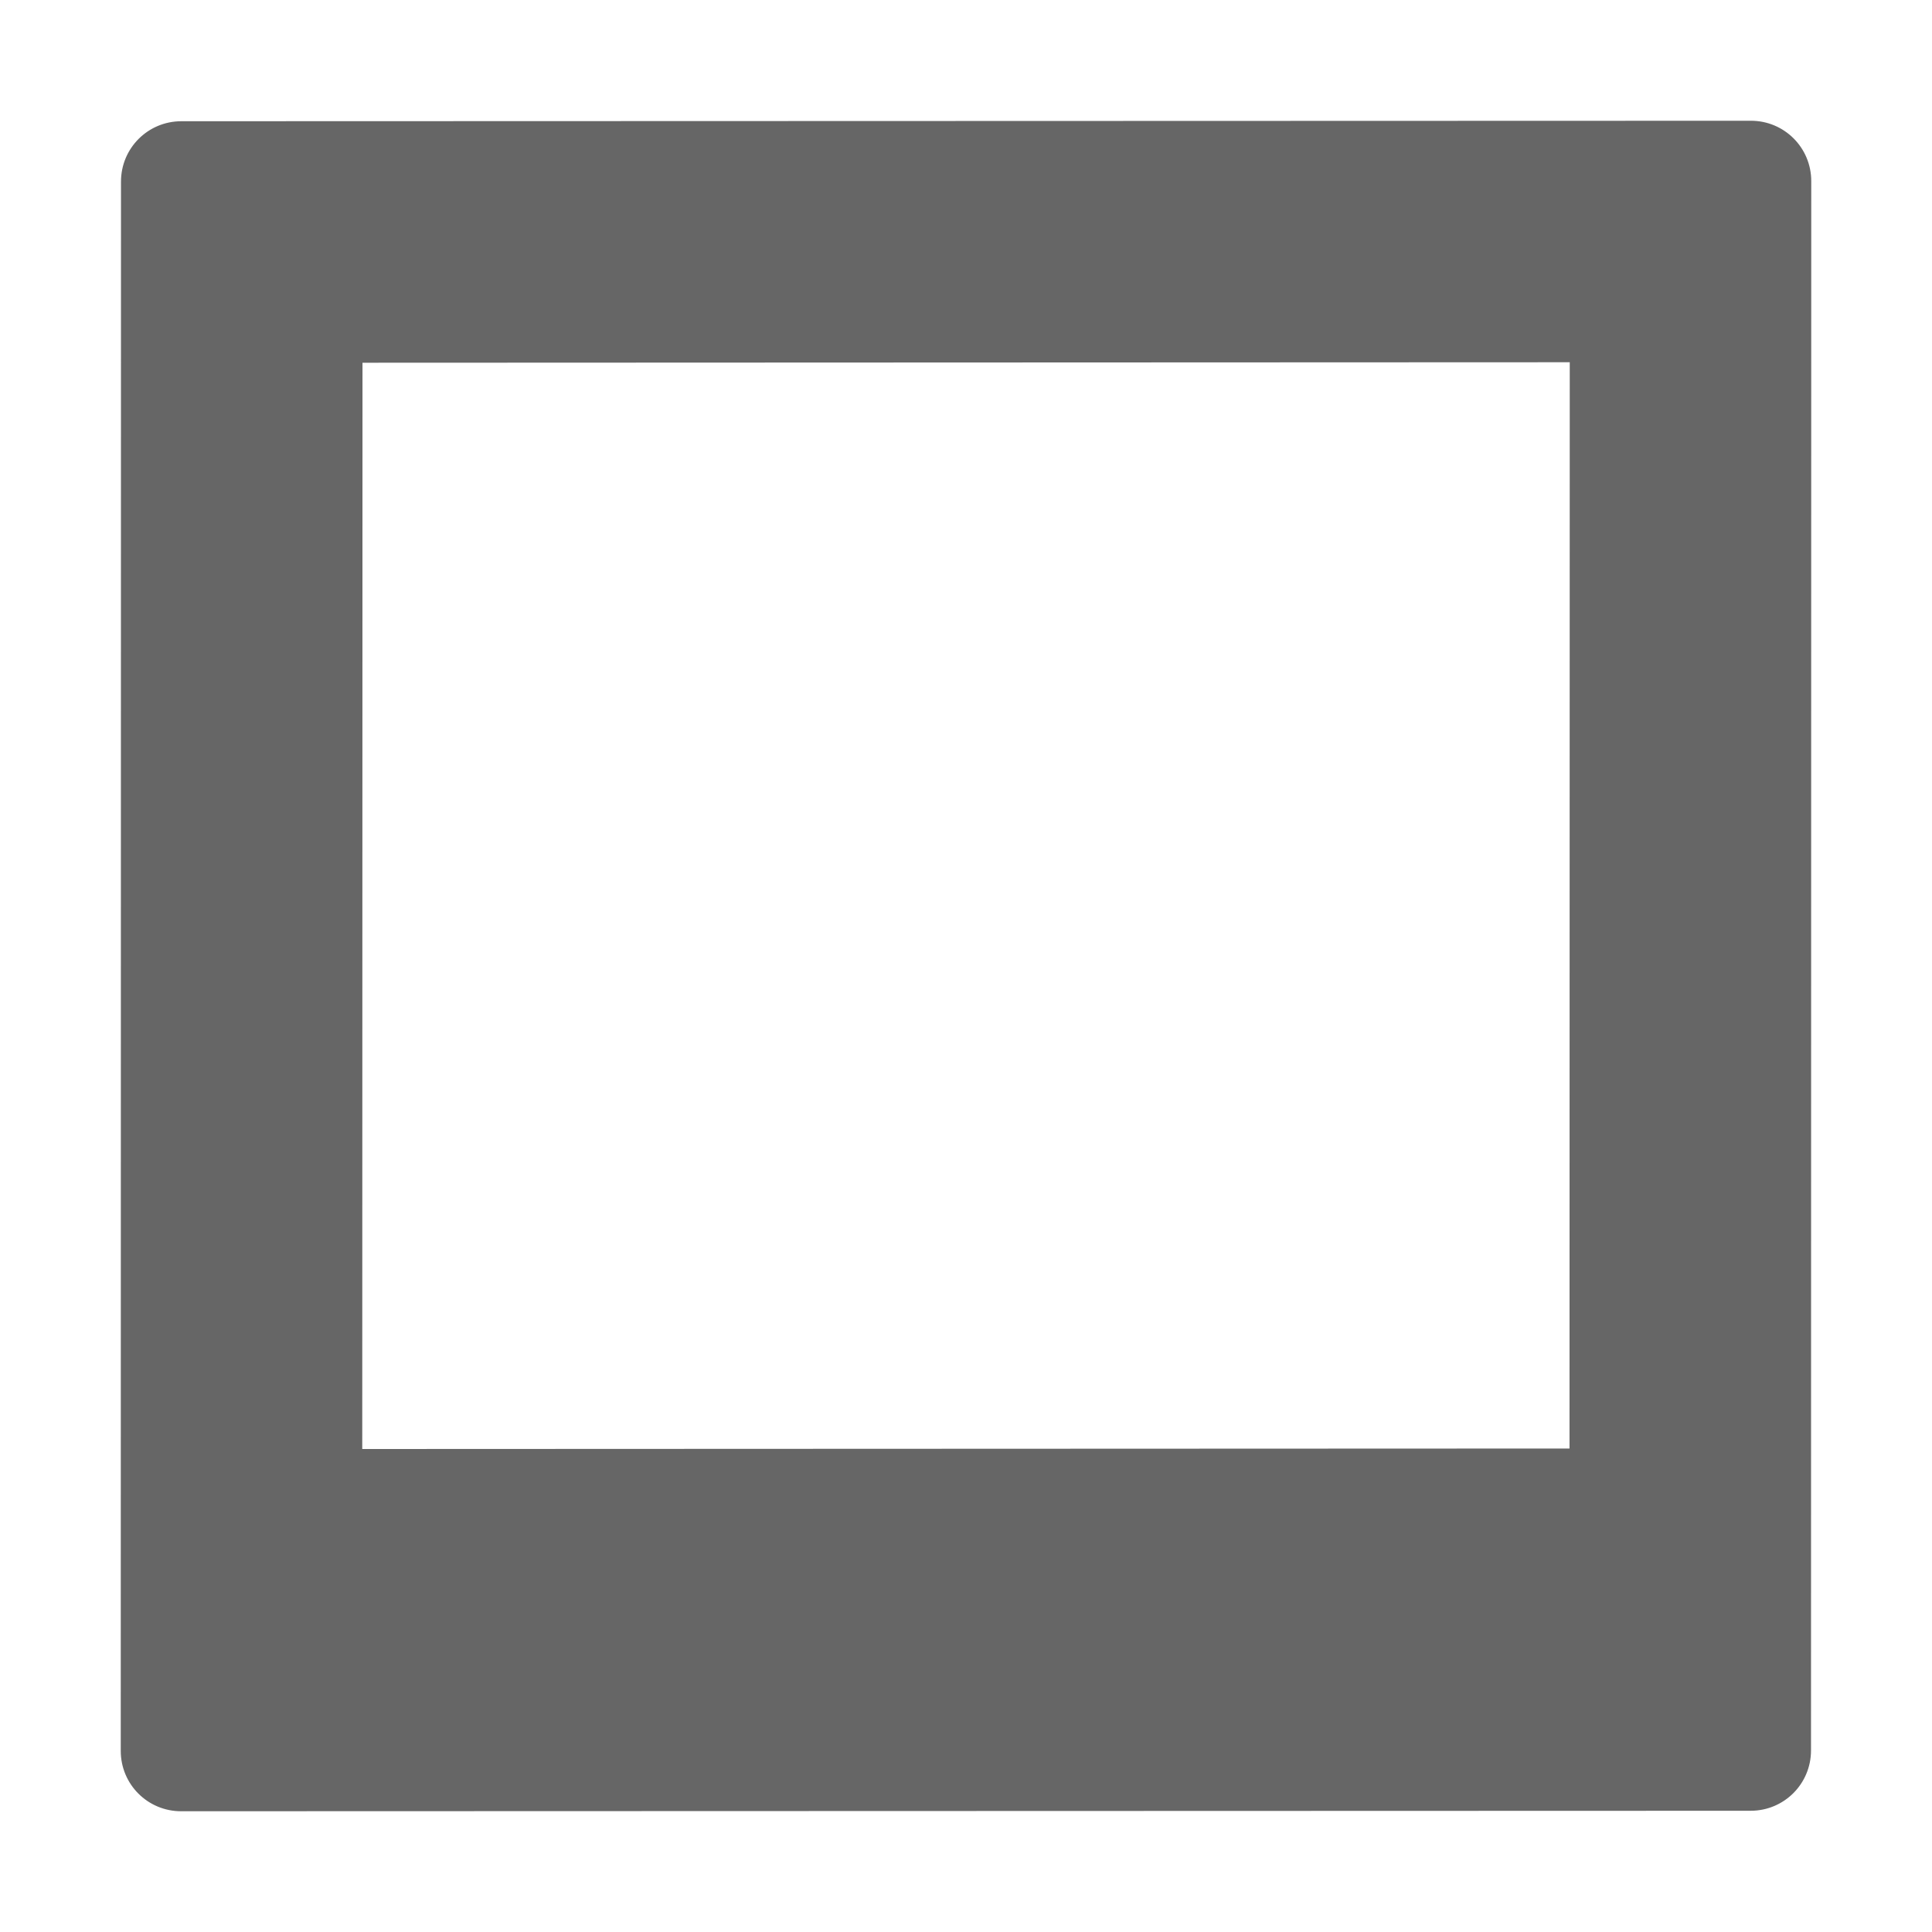
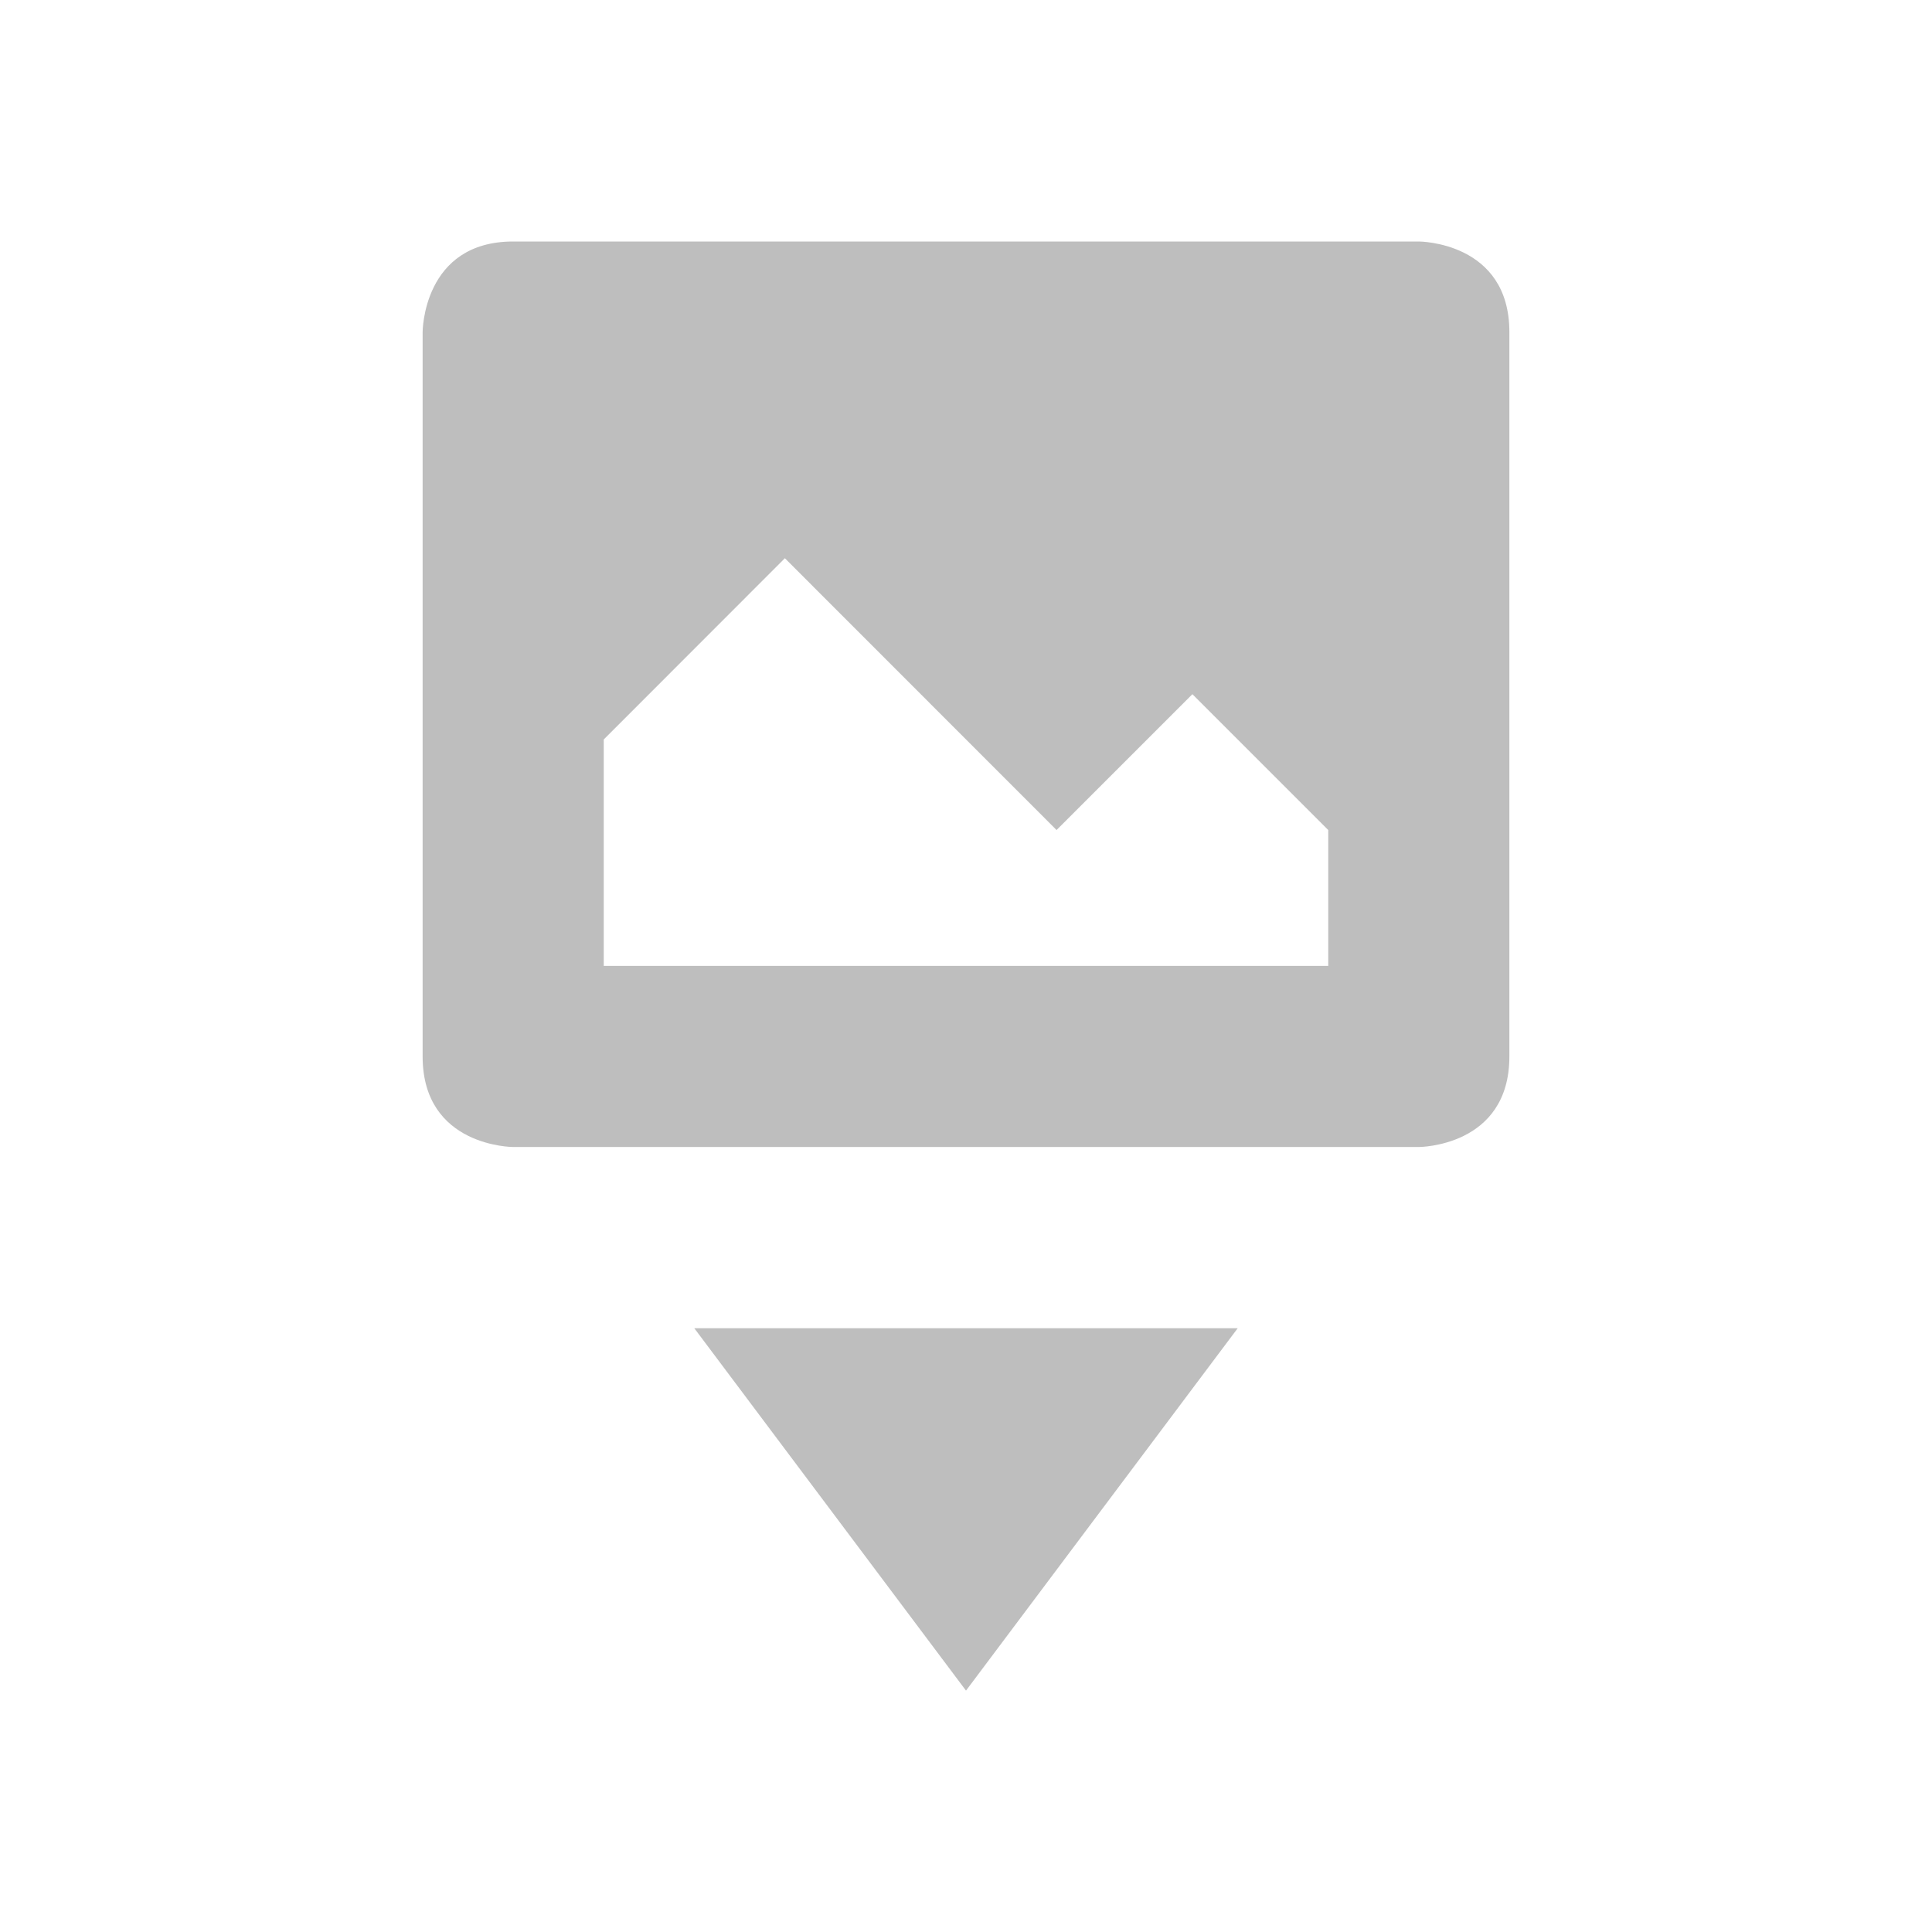
- <svg xmlns="http://www.w3.org/2000/svg" height="16" width="16">
-   <g transform="translate(-272.998 -124.996)">
-     <path color="#000" d="M274.5 126c-.277 0-.5.223-.5.5l-.002 12.996c0 .277.223.5.5.5l12.998-.004c.277 0 .5-.223.5-.5l.002-12.996c0-.277-.223-.5-.5-.5zm1.5 2l9.998-.004-.002 8.996-9.998.004z" fill="#666" overflow="visible" style="marker:none" />
-   </g>
+ <svg xmlns="http://www.w3.org/2000/svg" viewBox="0 0 16 16">
+   <path d="m4.25 2c-.75 0-.75.75-.75.75v5.999c0.0.75.75.75.75.75h7.5s.75 0 .75-.75v-5.999c-0-.75-.75-.75-.75-.75zm2.25 2.623 2.25 2.251 1.125-1.125 1.125 1.125v1.125h-6v-1.875zm-.75 6.377 2.25 3.001 2.25-3.001z" fill="#bebebe" />
</svg>
